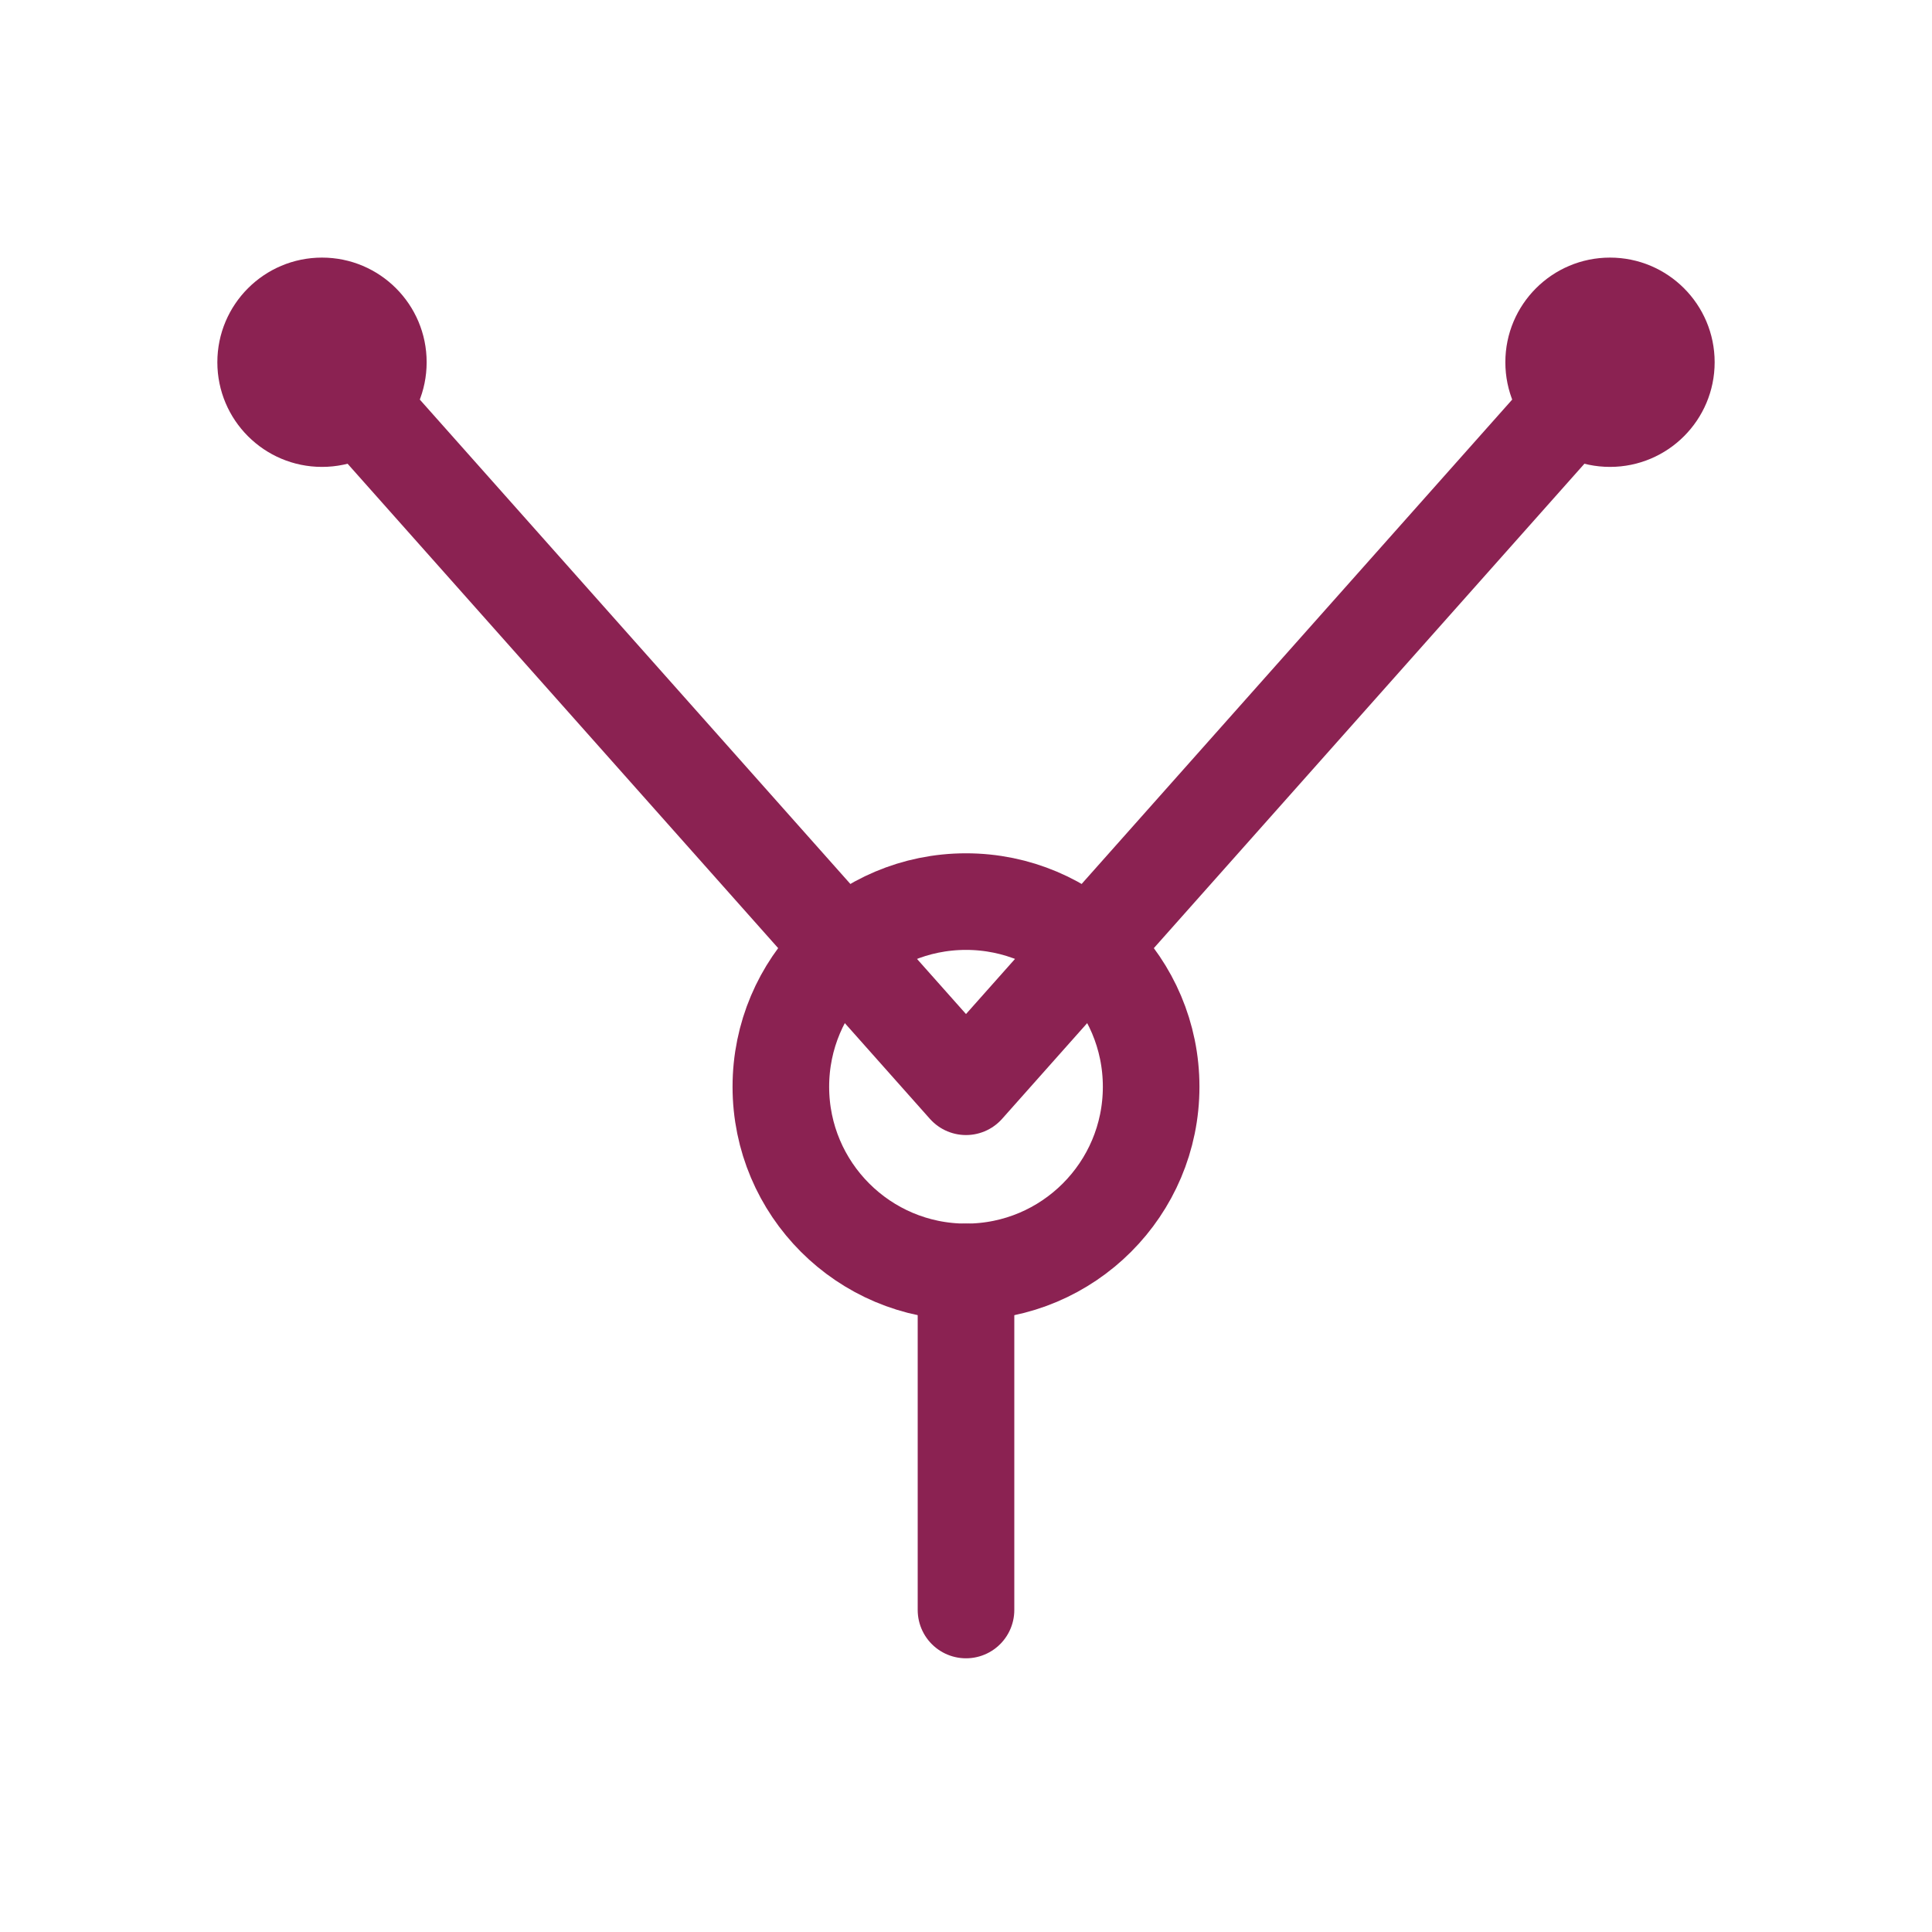
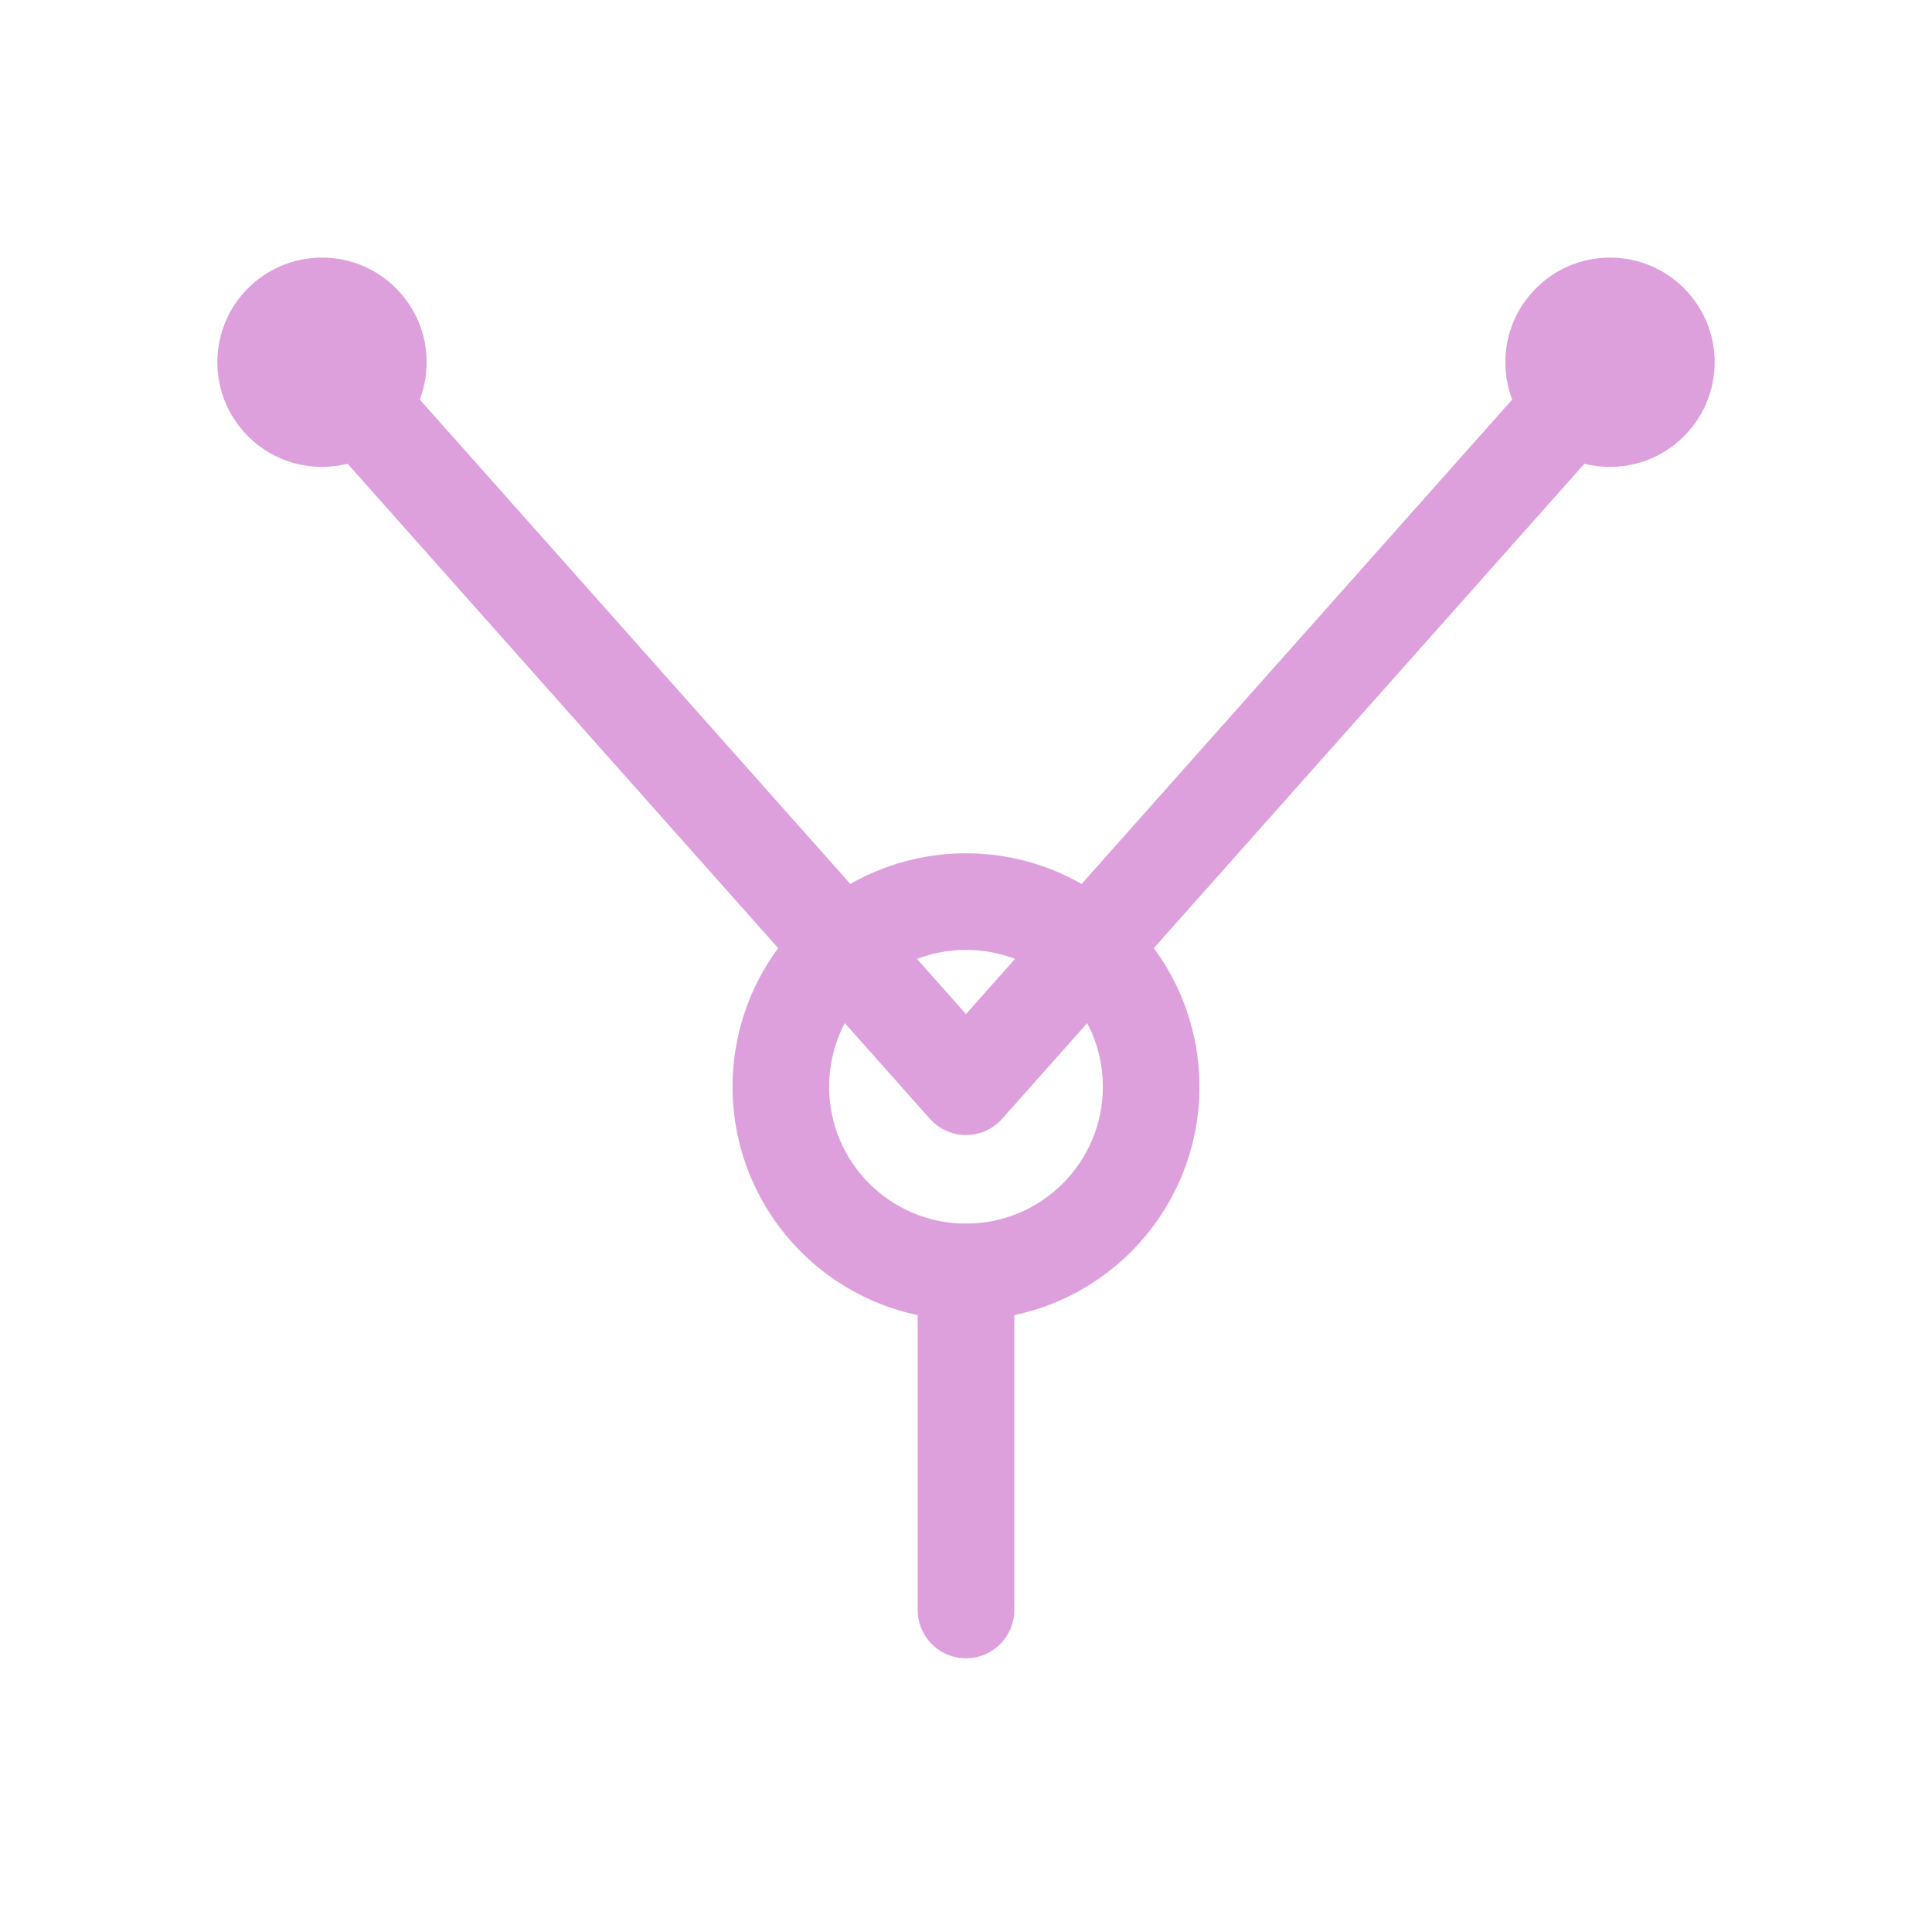
<svg xmlns="http://www.w3.org/2000/svg" viewBox="0 0 48 48" width="48" height="48" role="img" aria-label="Yeah">
-   <g fill="none" stroke="#8b2252" stroke-width="2.4" stroke-linecap="round" stroke-linejoin="round">
+   <g fill="none" stroke="#dda0dd" stroke-width="2.4" stroke-linecap="round" stroke-linejoin="round">
    <path d="M8 9 L24 27 L40 9" />
    <circle cx="24" cy="27" r="4.6" />
    <path d="M24 31.6 L24 40" />
  </g>
-   <g fill="#8b2252">
+   <g fill="#dda0dd">
    <circle cx="8" cy="9" r="2.6" />
    <circle cx="40" cy="9" r="2.6" />
  </g>
</svg>
